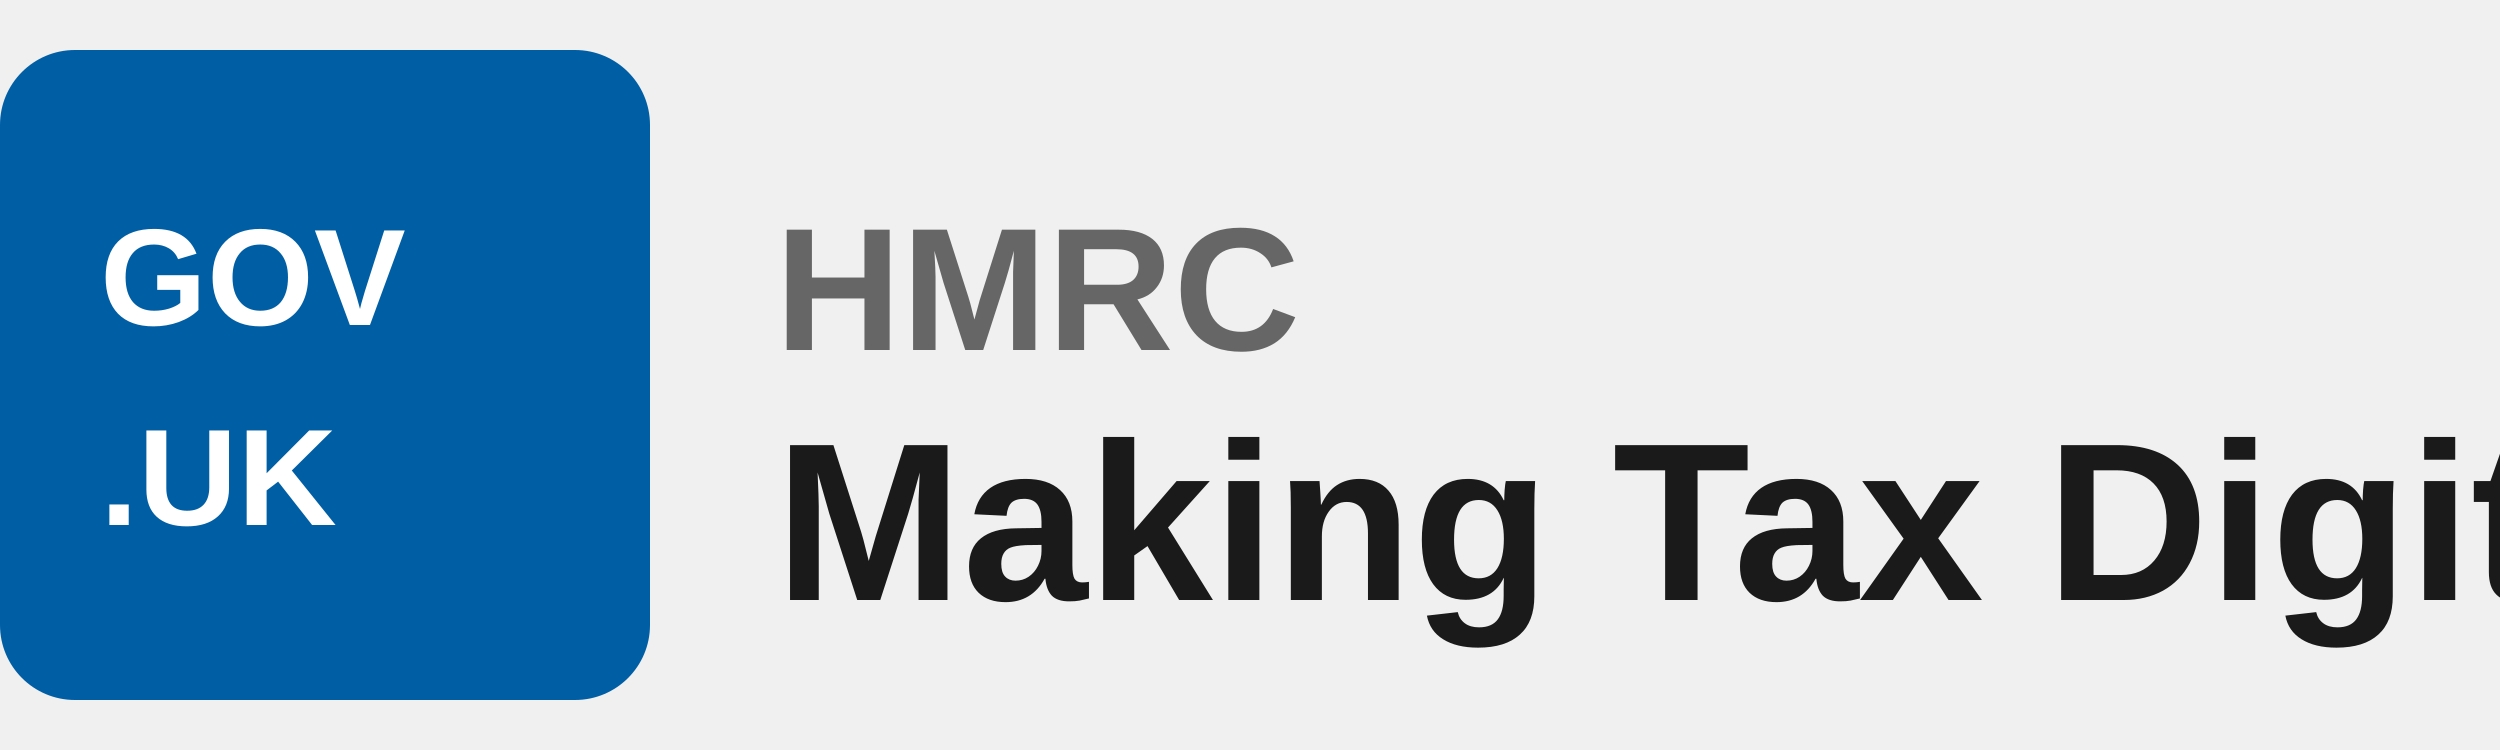
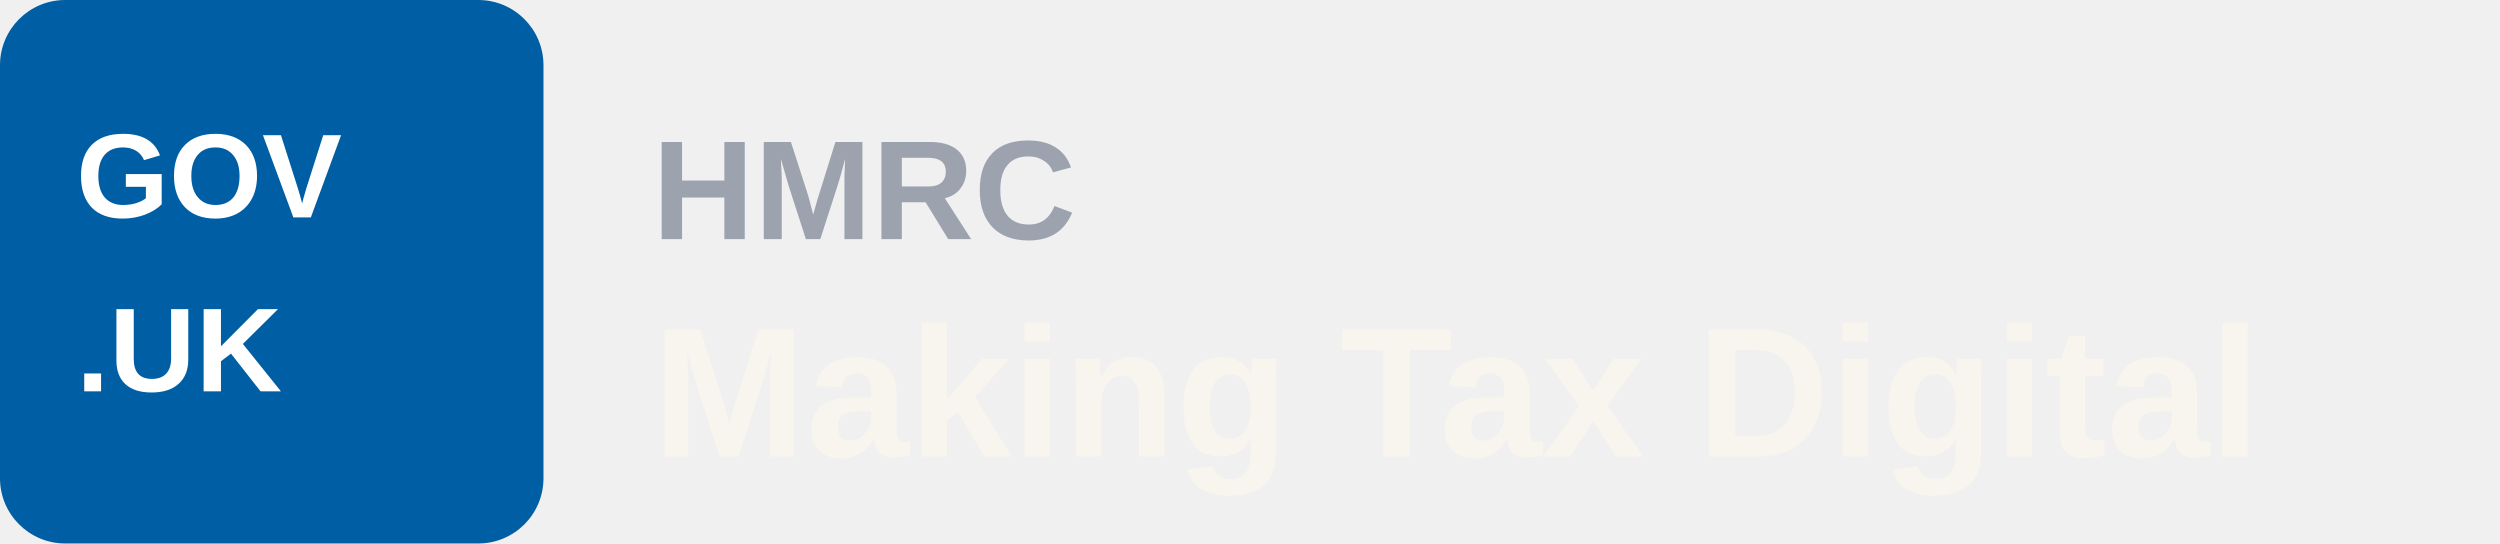
- <svg xmlns="http://www.w3.org/2000/svg" viewBox="0 0 200 60">
-   <rect x="0" y="4" width="52" height="52" rx="6" fill="#005EA5" />
-   <text x="8" y="26" font-size="11" font-weight="700" font-family="Arial,sans-serif" fill="white">GOV</text>
-   <text x="8" y="42" font-size="11" font-weight="700" font-family="Arial,sans-serif" fill="white">.UK</text>
-   <text x="62" y="28" font-size="14" font-weight="600" font-family="Arial,sans-serif" fill="#666666">HMRC</text>
-   <text x="62" y="48" font-size="18" font-weight="800" font-family="'Helvetica Neue',Arial,sans-serif" fill="#1a1a1a">Making Tax Digital</text>
+ <svg xmlns="http://www.w3.org/2000/svg" viewBox="0 0 230 50">
+   <rect x="0" y="0" width="50" height="50" rx="6" fill="#005EA5" />
+   <text x="7" y="20" font-size="11" font-weight="700" font-family="Arial,sans-serif" fill="white">GOV</text>
+   <text x="7" y="36" font-size="11" font-weight="700" font-family="Arial,sans-serif" fill="white">.UK</text>
+   <text x="60" y="22" font-size="13" font-weight="600" font-family="Arial,sans-serif" fill="#9CA3AF">HMRC</text>
+   <text x="60" y="42" font-size="17" font-weight="800" font-family="'Helvetica Neue',Arial,sans-serif" fill="#F8F5EE">Making Tax Digital</text>
</svg>
